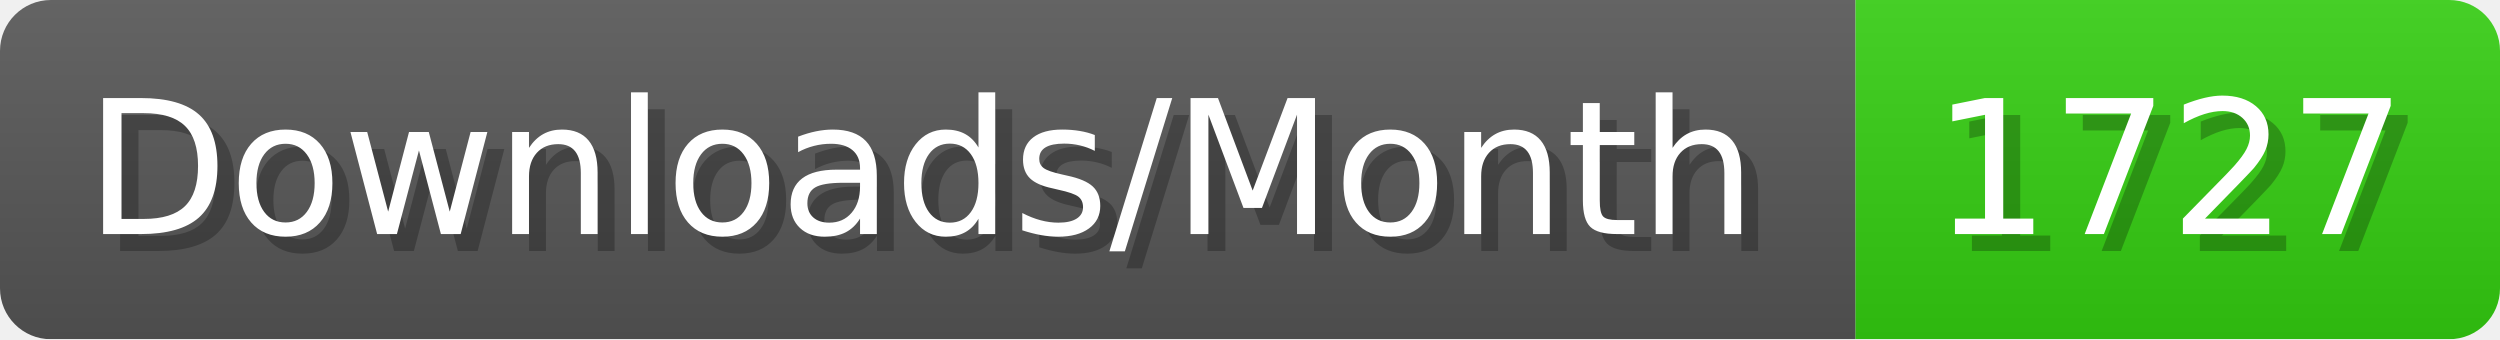
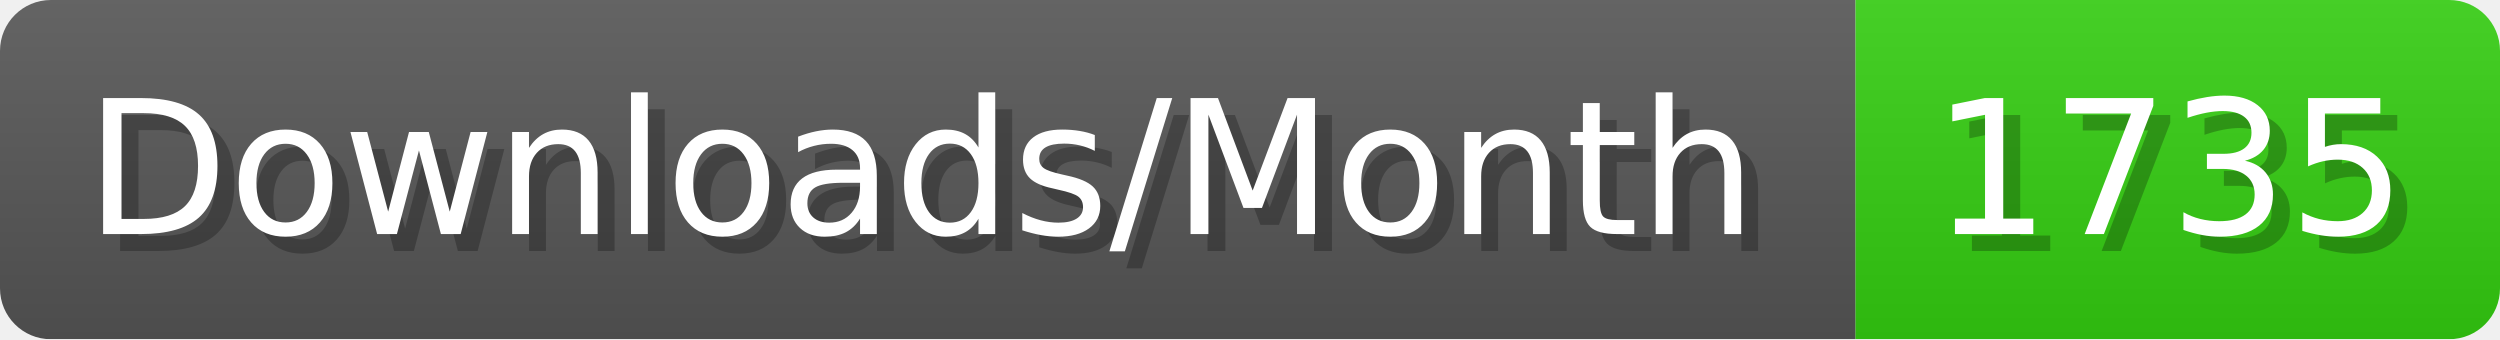
- <svg xmlns="http://www.w3.org/2000/svg" width="147.4" height="20" viewBox="0 0 1474 200" role="img" aria-label="Downloads/Month: 1727">
+ <svg xmlns="http://www.w3.org/2000/svg" width="147.4" height="20" viewBox="0 0 1474 200" role="img" aria-label="Downloads/Month: 1735">
  <linearGradient id="YlXUI" x2="0" y2="100%">
    <stop offset="0" stop-opacity=".1" stop-color="#EEE" />
    <stop offset="1" stop-opacity=".1" />
  </linearGradient>
  <mask id="JHhop">
    <rect width="1474" height="200" rx="30" fill="#FFF" />
  </mask>
  <g mask="url(#JHhop)">
    <rect width="1094" height="200" fill="#555" />
    <rect width="380" height="200" fill="#3C1" x="1094" />
    <rect width="1474" height="200" fill="url(#YlXUI)" />
  </g>
  <g aria-hidden="true" fill="#fff" text-anchor="start" font-family="Verdana,DejaVu Sans,sans-serif" font-size="110">
    <text x="60" y="148" textLength="994" fill="#000" opacity="0.25">Downloads/Month</text>
    <text x="50" y="138" textLength="994">Downloads/Month</text>
-     <text x="1149" y="148" textLength="280" fill="#000" opacity="0.25">1727</text>
-     <text x="1139" y="138" textLength="280">1727</text>
+     <text x="1149" y="148" textLength="280" fill="#000" opacity="0.25">1735</text>
+     <text x="1139" y="138" textLength="280">1735</text>
  </g>
</svg>
